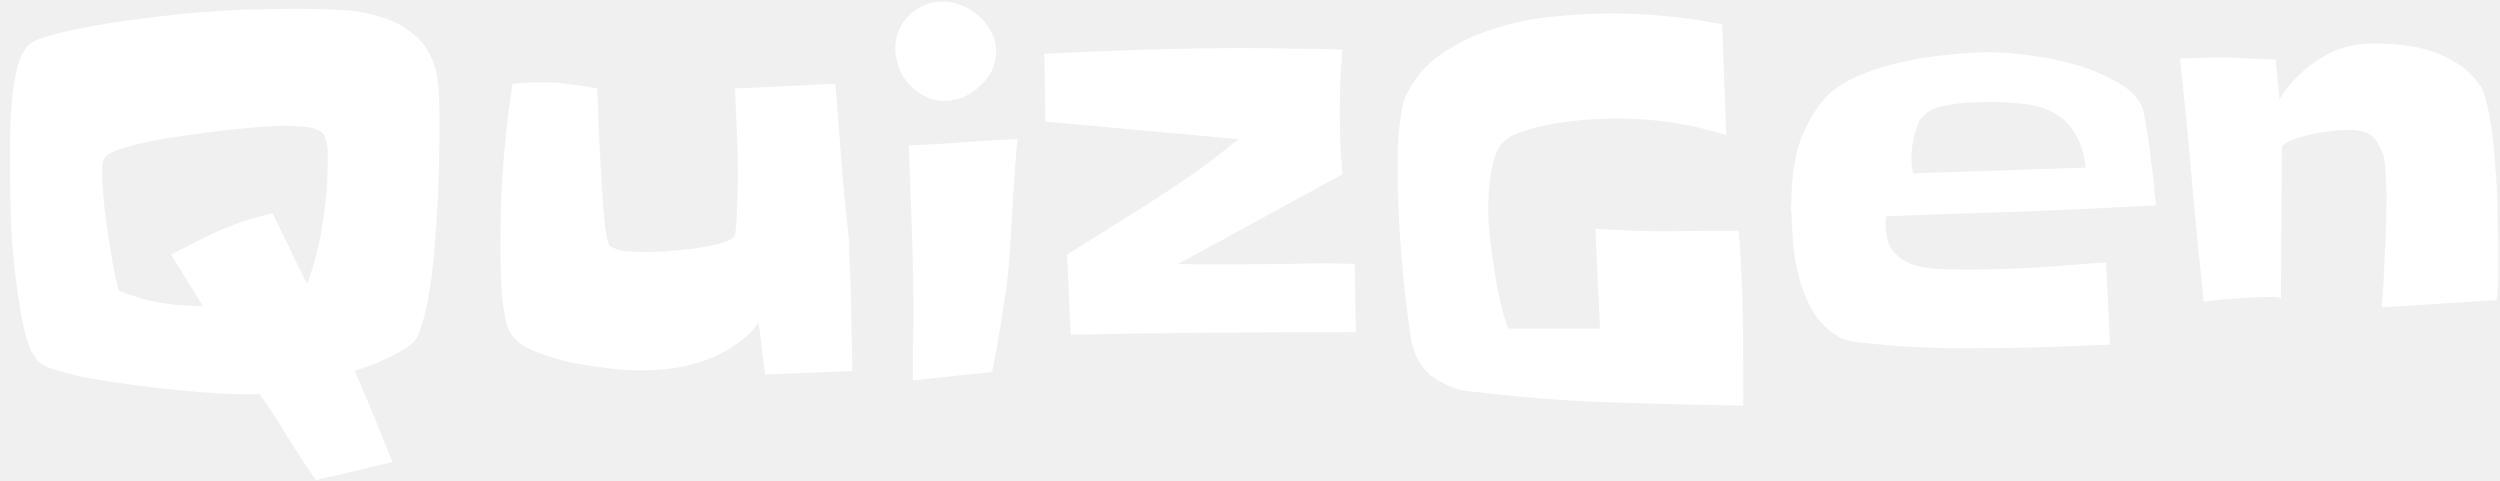
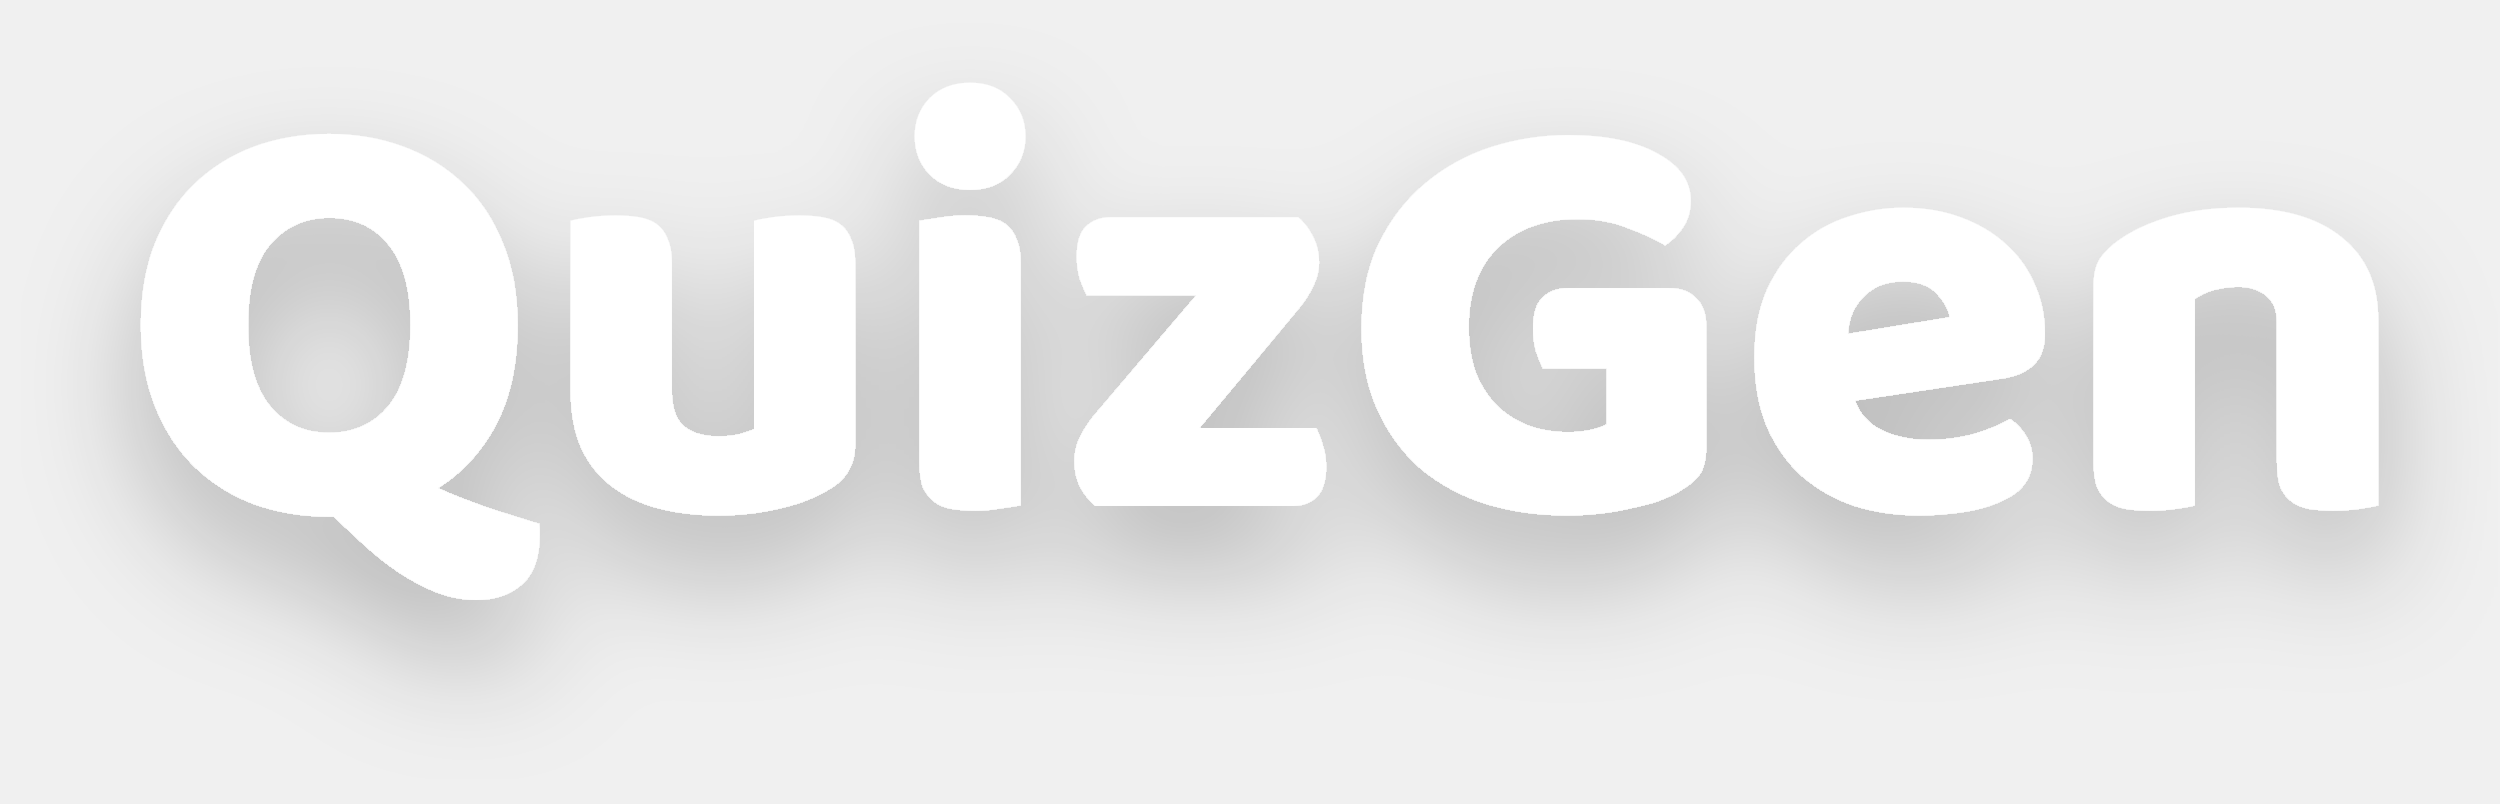
- <svg xmlns="http://www.w3.org/2000/svg" width="151" height="29" viewBox="0 0 151 29" fill="none">
-   <path d="M26.547 7.906C26.547 8.26 26.537 8.792 26.516 9.5C26.516 10.208 26.495 11.01 26.453 11.906C26.412 12.781 26.349 13.698 26.266 14.656C26.203 15.594 26.109 16.479 25.984 17.312C25.859 18.146 25.703 18.875 25.516 19.5C25.349 20.125 25.141 20.542 24.891 20.75C24.703 20.917 24.453 21.083 24.141 21.25C23.849 21.417 23.537 21.573 23.203 21.719C22.891 21.865 22.578 22 22.266 22.125C21.953 22.229 21.672 22.312 21.422 22.375C21.818 23.312 22.203 24.229 22.578 25.125C22.953 26.042 23.328 26.969 23.703 27.906L19.078 29C18.474 28.125 17.901 27.25 17.359 26.375C16.838 25.5 16.276 24.635 15.672 23.781C15.505 23.802 15.338 23.812 15.172 23.812C15.005 23.812 14.838 23.812 14.672 23.812C14.318 23.812 13.787 23.792 13.078 23.75C12.391 23.708 11.609 23.646 10.734 23.562C9.88 23.479 8.984 23.375 8.047 23.25C7.109 23.125 6.234 22.99 5.422 22.844C4.63 22.698 3.943 22.531 3.359 22.344C2.776 22.156 2.401 21.958 2.234 21.75C1.943 21.396 1.693 20.812 1.484 20C1.297 19.167 1.141 18.281 1.016 17.344C0.891 16.385 0.797 15.469 0.734 14.594C0.672 13.698 0.641 13.021 0.641 12.562C0.62 12.042 0.609 11.531 0.609 11.031C0.609 10.51 0.609 9.979 0.609 9.438C0.609 9.042 0.609 8.531 0.609 7.906C0.63 7.281 0.672 6.635 0.734 5.969C0.797 5.302 0.901 4.677 1.047 4.094C1.193 3.51 1.411 3.062 1.703 2.75C1.87 2.562 2.234 2.385 2.797 2.219C3.38 2.031 4.068 1.865 4.859 1.719C5.651 1.552 6.505 1.406 7.422 1.281C8.339 1.156 9.234 1.042 10.109 0.938C10.984 0.833 11.787 0.76 12.516 0.719C13.266 0.656 13.849 0.615 14.266 0.594C14.87 0.573 15.474 0.562 16.078 0.562C16.682 0.542 17.287 0.531 17.891 0.531C18.682 0.531 19.516 0.552 20.391 0.594C21.287 0.615 22.13 0.75 22.922 1C23.734 1.229 24.443 1.604 25.047 2.125C25.672 2.646 26.109 3.385 26.359 4.344C26.401 4.531 26.432 4.781 26.453 5.094C26.495 5.406 26.516 5.74 26.516 6.094C26.537 6.448 26.547 6.792 26.547 7.125C26.547 7.458 26.547 7.719 26.547 7.906ZM19.797 9.719C19.797 9.615 19.797 9.479 19.797 9.312C19.797 9.146 19.787 8.979 19.766 8.812C19.745 8.646 19.703 8.49 19.641 8.344C19.599 8.198 19.537 8.083 19.453 8C19.349 7.917 19.203 7.844 19.016 7.781C18.828 7.719 18.62 7.677 18.391 7.656C18.182 7.635 17.963 7.625 17.734 7.625C17.526 7.604 17.359 7.594 17.234 7.594C16.943 7.594 16.484 7.615 15.859 7.656C15.255 7.698 14.568 7.76 13.797 7.844C13.047 7.927 12.255 8.031 11.422 8.156C10.588 8.26 9.818 8.385 9.109 8.531C8.401 8.677 7.786 8.833 7.266 9C6.766 9.167 6.453 9.344 6.328 9.531C6.245 9.656 6.193 9.823 6.172 10.031C6.172 10.24 6.172 10.427 6.172 10.594C6.172 11.01 6.203 11.531 6.266 12.156C6.328 12.781 6.411 13.427 6.516 14.094C6.62 14.76 6.724 15.406 6.828 16.031C6.953 16.656 7.068 17.167 7.172 17.562C7.672 17.75 8.12 17.906 8.516 18.031C8.911 18.135 9.297 18.219 9.672 18.281C10.047 18.344 10.432 18.396 10.828 18.438C11.245 18.458 11.724 18.479 12.266 18.5L10.328 15.375C10.87 15.104 11.38 14.844 11.859 14.594C12.338 14.344 12.818 14.115 13.297 13.906C13.776 13.698 14.266 13.51 14.766 13.344C15.287 13.177 15.849 13.021 16.453 12.875L18.547 17.156C18.984 15.969 19.297 14.75 19.484 13.5C19.693 12.229 19.797 10.969 19.797 9.719ZM51.484 22.406L46.203 22.625L45.828 19.469C45.432 20.01 44.953 20.469 44.391 20.844C43.849 21.219 43.255 21.521 42.609 21.75C41.984 21.979 41.328 22.146 40.641 22.25C39.974 22.333 39.318 22.375 38.672 22.375C38.172 22.375 37.547 22.333 36.797 22.25C36.068 22.167 35.318 22.052 34.547 21.906C33.797 21.74 33.099 21.531 32.453 21.281C31.807 21.031 31.338 20.74 31.047 20.406C30.818 20.156 30.641 19.76 30.516 19.219C30.412 18.656 30.338 18.062 30.297 17.438C30.255 16.812 30.234 16.208 30.234 15.625C30.234 15.042 30.234 14.573 30.234 14.219C30.234 12.656 30.297 11.115 30.422 9.594C30.547 8.073 30.724 6.562 30.953 5.062C31.537 5 32.161 4.969 32.828 4.969C33.37 4.969 33.911 5.01 34.453 5.094C34.995 5.156 35.536 5.24 36.078 5.344C36.078 5.448 36.089 5.75 36.109 6.25C36.13 6.75 36.151 7.344 36.172 8.031C36.214 8.719 36.255 9.458 36.297 10.25C36.339 11.021 36.38 11.74 36.422 12.406C36.484 13.073 36.547 13.646 36.609 14.125C36.693 14.583 36.776 14.833 36.859 14.875C37.172 15.062 37.516 15.167 37.891 15.188C38.266 15.208 38.63 15.219 38.984 15.219C39.234 15.219 39.62 15.208 40.141 15.188C40.682 15.146 41.234 15.094 41.797 15.031C42.359 14.948 42.88 14.854 43.359 14.75C43.839 14.625 44.161 14.479 44.328 14.312C44.391 14.25 44.432 14.052 44.453 13.719C44.495 13.385 44.516 13.021 44.516 12.625C44.536 12.229 44.547 11.865 44.547 11.531C44.568 11.177 44.578 10.969 44.578 10.906C44.578 9.969 44.557 9.042 44.516 8.125C44.474 7.208 44.432 6.281 44.391 5.344L50.453 5.062C50.578 6.521 50.693 7.979 50.797 9.438C50.901 10.875 51.036 12.323 51.203 13.781C51.266 14.26 51.297 14.75 51.297 15.25C51.318 15.75 51.339 16.25 51.359 16.75C51.401 17.688 51.422 18.625 51.422 19.562C51.443 20.5 51.464 21.448 51.484 22.406ZM60.172 3.094C60.172 3.51 60.078 3.906 59.891 4.281C59.724 4.635 59.484 4.948 59.172 5.219C58.88 5.49 58.547 5.708 58.172 5.875C57.797 6.021 57.422 6.094 57.047 6.094C56.63 6.094 56.234 6 55.859 5.812C55.505 5.625 55.193 5.385 54.922 5.094C54.651 4.802 54.443 4.469 54.297 4.094C54.151 3.698 54.078 3.302 54.078 2.906C54.078 2.51 54.151 2.146 54.297 1.812C54.464 1.458 54.672 1.156 54.922 0.906C55.193 0.656 55.495 0.458 55.828 0.312C56.182 0.167 56.557 0.094 56.953 0.094C57.349 0.094 57.734 0.177 58.109 0.344C58.505 0.49 58.849 0.708 59.141 1C59.453 1.271 59.703 1.594 59.891 1.969C60.078 2.323 60.172 2.698 60.172 3.094ZM61.453 8.406C61.349 9.51 61.266 10.604 61.203 11.688C61.141 12.771 61.078 13.854 61.016 14.938C60.932 16.208 60.786 17.469 60.578 18.719C60.391 19.969 60.172 21.219 59.922 22.469L55.141 22.969C55.141 22.302 55.141 21.646 55.141 21C55.161 20.354 55.172 19.698 55.172 19.031C55.172 17.323 55.141 15.615 55.078 13.906C55.016 12.198 54.953 10.49 54.891 8.781C55.995 8.74 57.078 8.677 58.141 8.594C59.224 8.51 60.328 8.448 61.453 8.406ZM81.891 20.062C78.995 20.062 76.12 20.073 73.266 20.094C70.412 20.115 67.547 20.156 64.672 20.219L64.453 15.375C65.495 14.729 66.526 14.083 67.547 13.438C68.588 12.792 69.62 12.135 70.641 11.469C71.37 10.99 72.078 10.5 72.766 10C73.453 9.479 74.13 8.948 74.797 8.406L63.141 7.344L63.078 3.25C65.099 3.146 67.109 3.062 69.109 3C71.13 2.938 73.151 2.906 75.172 2.906C76.172 2.906 77.151 2.917 78.109 2.938C79.088 2.938 80.078 2.958 81.078 3C81.037 3.625 80.995 4.25 80.953 4.875C80.932 5.5 80.922 6.125 80.922 6.75C80.922 7.375 80.932 8.01 80.953 8.656C80.995 9.281 81.037 9.906 81.078 10.531L71.172 15.938C71.672 15.958 72.162 15.969 72.641 15.969C73.141 15.969 73.641 15.969 74.141 15.969C75.432 15.969 76.713 15.958 77.984 15.938C79.255 15.896 80.537 15.896 81.828 15.938L81.891 20.062ZM105.297 24.5C102.776 24.458 100.193 24.396 97.547 24.312C94.922 24.229 92.349 24.042 89.828 23.75C89.537 23.708 89.203 23.677 88.828 23.656C88.474 23.615 88.151 23.542 87.859 23.438C87.255 23.208 86.776 22.958 86.422 22.688C86.088 22.396 85.828 22.073 85.641 21.719C85.453 21.344 85.318 20.938 85.234 20.5C85.151 20.042 85.078 19.531 85.016 18.969C84.828 17.51 84.682 16.052 84.578 14.594C84.474 13.115 84.422 11.635 84.422 10.156C84.422 9.885 84.422 9.562 84.422 9.188C84.443 8.792 84.463 8.385 84.484 7.969C84.526 7.552 84.578 7.156 84.641 6.781C84.703 6.406 84.787 6.094 84.891 5.844C85.391 4.76 86.12 3.896 87.078 3.25C88.057 2.583 89.13 2.073 90.297 1.719C91.463 1.344 92.662 1.104 93.891 1C95.141 0.875 96.287 0.812 97.328 0.812C99.557 0.812 101.786 1.031 104.016 1.469L104.266 8.156C102.141 7.49 99.943 7.156 97.672 7.156C97.255 7.156 96.703 7.177 96.016 7.219C95.328 7.26 94.62 7.344 93.891 7.469C93.182 7.573 92.516 7.74 91.891 7.969C91.266 8.177 90.828 8.469 90.578 8.844C90.453 9.031 90.338 9.292 90.234 9.625C90.151 9.958 90.078 10.312 90.016 10.688C89.974 11.042 89.943 11.396 89.922 11.75C89.901 12.104 89.891 12.396 89.891 12.625C89.891 13.104 89.922 13.677 89.984 14.344C90.068 14.99 90.162 15.656 90.266 16.344C90.37 17.031 90.495 17.688 90.641 18.312C90.787 18.938 90.943 19.448 91.109 19.844H96.641L96.359 13.812C97.797 13.917 99.234 13.969 100.672 13.969C102.13 13.948 103.578 13.938 105.016 13.938C105.161 15.708 105.245 17.469 105.266 19.219C105.286 20.969 105.297 22.729 105.297 24.5ZM130.234 12.406C127.505 12.552 124.786 12.677 122.078 12.781C119.37 12.865 116.651 12.958 113.922 13.062C113.901 13.146 113.891 13.229 113.891 13.312C113.891 13.396 113.891 13.479 113.891 13.562C113.891 14.271 114.047 14.812 114.359 15.188C114.693 15.562 115.099 15.833 115.578 16C116.057 16.146 116.589 16.229 117.172 16.25C117.755 16.271 118.297 16.281 118.797 16.281C120.193 16.281 121.589 16.24 122.984 16.156C124.38 16.052 125.786 15.948 127.203 15.844L127.453 20.812C126.078 20.875 124.703 20.927 123.328 20.969C121.974 21.01 120.609 21.031 119.234 21.031C118.943 21.031 118.401 21.031 117.609 21.031C116.839 21.01 116.005 20.979 115.109 20.938C114.234 20.875 113.411 20.802 112.641 20.719C111.87 20.635 111.359 20.521 111.109 20.375C110.464 20 109.953 19.521 109.578 18.938C109.224 18.354 108.943 17.719 108.734 17.031C108.547 16.344 108.411 15.646 108.328 14.938C108.266 14.208 108.224 13.51 108.203 12.844C108.182 12.74 108.172 12.635 108.172 12.531C108.193 12.406 108.203 12.292 108.203 12.188C108.203 11.083 108.318 10.062 108.547 9.125C108.797 8.167 109.245 7.24 109.891 6.344C110.328 5.719 110.974 5.198 111.828 4.781C112.682 4.365 113.609 4.042 114.609 3.812C115.609 3.562 116.609 3.396 117.609 3.312C118.609 3.208 119.474 3.156 120.203 3.156C120.849 3.156 121.641 3.219 122.578 3.344C123.516 3.448 124.443 3.635 125.359 3.906C126.297 4.177 127.141 4.531 127.891 4.969C128.641 5.385 129.151 5.906 129.422 6.531C129.464 6.656 129.505 6.875 129.547 7.188C129.609 7.479 129.672 7.823 129.734 8.219C129.797 8.594 129.849 9 129.891 9.438C129.953 9.875 130.005 10.292 130.047 10.688C130.089 11.083 130.12 11.438 130.141 11.75C130.182 12.062 130.214 12.281 130.234 12.406ZM125.984 10.125C125.859 9.208 125.62 8.49 125.266 7.969C124.932 7.427 124.505 7.031 123.984 6.781C123.484 6.51 122.901 6.344 122.234 6.281C121.589 6.198 120.891 6.156 120.141 6.156C119.891 6.156 119.578 6.167 119.203 6.188C118.828 6.188 118.453 6.219 118.078 6.281C117.703 6.323 117.349 6.396 117.016 6.5C116.682 6.604 116.422 6.75 116.234 6.938C116.089 7.062 115.964 7.24 115.859 7.469C115.776 7.677 115.703 7.906 115.641 8.156C115.578 8.406 115.526 8.656 115.484 8.906C115.464 9.135 115.453 9.333 115.453 9.5C115.453 9.833 115.484 10.156 115.547 10.469L125.984 10.125ZM150.891 14.719C150.891 15.281 150.891 15.854 150.891 16.438C150.891 17 150.87 17.562 150.828 18.125L143.859 18.562C143.943 17.479 144.005 16.406 144.047 15.344C144.109 14.281 144.141 13.198 144.141 12.094C144.141 11.99 144.141 11.812 144.141 11.562C144.141 11.312 144.13 11.052 144.109 10.781C144.089 10.49 144.068 10.219 144.047 9.969C144.026 9.719 144.005 9.542 143.984 9.438C143.88 9.146 143.766 8.896 143.641 8.688C143.536 8.479 143.401 8.312 143.234 8.188C143.089 8.062 142.901 7.979 142.672 7.938C142.443 7.875 142.161 7.844 141.828 7.844C141.578 7.844 141.255 7.865 140.859 7.906C140.484 7.948 140.099 8.01 139.703 8.094C139.307 8.177 138.932 8.281 138.578 8.406C138.224 8.531 137.974 8.677 137.828 8.844L137.766 18.062C137.724 17.979 137.599 17.938 137.391 17.938C137.203 17.938 137.068 17.938 136.984 17.938C136.359 17.938 135.714 17.969 135.047 18.031C134.38 18.073 133.734 18.135 133.109 18.219C132.839 15.76 132.599 13.312 132.391 10.875C132.182 8.438 131.943 5.99 131.672 3.531C132.089 3.51 132.505 3.5 132.922 3.5C133.339 3.479 133.755 3.469 134.172 3.469C134.714 3.469 135.255 3.49 135.797 3.531C136.359 3.552 136.911 3.573 137.453 3.594L137.672 6C138.255 5.042 139.047 4.24 140.047 3.594C141.047 2.948 142.12 2.625 143.266 2.625C143.849 2.625 144.453 2.656 145.078 2.719C145.703 2.781 146.297 2.906 146.859 3.094C147.443 3.281 147.984 3.542 148.484 3.875C149.005 4.208 149.443 4.635 149.797 5.156C149.964 5.406 150.099 5.781 150.203 6.281C150.328 6.76 150.432 7.312 150.516 7.938C150.599 8.542 150.661 9.188 150.703 9.875C150.766 10.562 150.807 11.219 150.828 11.844C150.849 12.469 150.859 13.042 150.859 13.562C150.88 14.062 150.891 14.448 150.891 14.719Z" fill="white" />
+ <svg xmlns="http://www.w3.org/2000/svg" width="84" height="27" viewBox="0 0 84 27" fill="none">
+   <g filter="url(#filter0_d_1142_1855)">
+     <path d="M4.733 10.92C4.733 9.88 4.893 8.96 5.213 8.16C5.547 7.36 5.993 6.693 6.553 6.16C7.127 5.613 7.793 5.2 8.553 4.92C9.327 4.64 10.16 4.5 11.053 4.5C11.947 4.5 12.773 4.64 13.533 4.92C14.306 5.2 14.98 5.613 15.553 6.16C16.127 6.693 16.573 7.36 16.893 8.16C17.227 8.96 17.393 9.88 17.393 10.92C17.393 12.227 17.153 13.34 16.673 14.26C16.193 15.167 15.54 15.88 14.713 16.4C14.913 16.493 15.146 16.593 15.413 16.7C15.693 16.807 15.98 16.913 16.273 17.02C16.58 17.127 16.893 17.227 17.213 17.32C17.533 17.427 17.833 17.52 18.113 17.6C18.127 17.68 18.133 17.747 18.133 17.8C18.133 17.867 18.133 17.927 18.133 17.98C18.133 18.74 17.933 19.293 17.533 19.64C17.146 19.987 16.633 20.16 15.993 20.16C15.38 20.16 14.746 19.987 14.093 19.64C13.44 19.307 12.773 18.82 12.093 18.18L11.213 17.36H11.053C10.146 17.36 9.307 17.22 8.533 16.94C7.76 16.647 7.093 16.227 6.533 15.68C5.973 15.133 5.533 14.46 5.213 13.66C4.893 12.86 4.733 11.947 4.733 10.92ZM8.333 10.92C8.333 12.133 8.58 13.04 9.073 13.64C9.567 14.24 10.226 14.54 11.053 14.54C11.893 14.54 12.56 14.24 13.053 13.64C13.546 13.04 13.793 12.133 13.793 10.92C13.793 9.72 13.546 8.82 13.053 8.22C12.573 7.62 11.913 7.32 11.073 7.32C10.246 7.32 9.58 7.62 9.073 8.22C8.58 8.807 8.333 9.707 8.333 10.92ZM19.175 7.42C19.308 7.38 19.515 7.34 19.795 7.3C20.088 7.26 20.388 7.24 20.695 7.24C20.988 7.24 21.248 7.26 21.475 7.3C21.715 7.34 21.915 7.42 22.075 7.54C22.235 7.66 22.355 7.827 22.435 8.04C22.528 8.24 22.575 8.507 22.575 8.84V13.14C22.575 13.687 22.708 14.08 22.975 14.32C23.241 14.547 23.628 14.66 24.135 14.66C24.441 14.66 24.688 14.633 24.875 14.58C25.075 14.527 25.228 14.473 25.335 14.42V7.42C25.468 7.38 25.675 7.34 25.955 7.3C26.248 7.26 26.548 7.24 26.855 7.24C27.148 7.24 27.408 7.26 27.635 7.3C27.875 7.34 28.075 7.42 28.235 7.54C28.395 7.66 28.515 7.827 28.595 8.04C28.688 8.24 28.735 8.507 28.735 8.84V14.92C28.735 15.587 28.455 16.087 27.895 16.42C27.428 16.713 26.868 16.933 26.215 17.08C25.575 17.24 24.875 17.32 24.115 17.32C23.395 17.32 22.728 17.24 22.115 17.08C21.515 16.92 20.995 16.673 20.555 16.34C20.115 16.007 19.775 15.58 19.535 15.06C19.295 14.527 19.175 13.887 19.175 13.14V7.42ZM30.735 4.58C30.735 4.073 30.902 3.647 31.235 3.3C31.582 2.953 32.035 2.78 32.595 2.78C33.155 2.78 33.602 2.953 33.935 3.3C34.282 3.647 34.455 4.073 34.455 4.58C34.455 5.087 34.282 5.513 33.935 5.86C33.602 6.207 33.155 6.38 32.595 6.38C32.035 6.38 31.582 6.207 31.235 5.86C30.902 5.513 30.735 5.087 30.735 4.58ZM34.295 16.98C34.149 17.007 33.929 17.04 33.635 17.08C33.355 17.133 33.069 17.16 32.775 17.16C32.482 17.16 32.215 17.14 31.975 17.1C31.749 17.06 31.555 16.98 31.395 16.86C31.235 16.74 31.109 16.58 31.015 16.38C30.935 16.167 30.895 15.893 30.895 15.56V7.42C31.042 7.393 31.255 7.36 31.535 7.32C31.829 7.267 32.122 7.24 32.415 7.24C32.709 7.24 32.969 7.26 33.195 7.3C33.435 7.34 33.635 7.42 33.795 7.54C33.955 7.66 34.075 7.827 34.155 8.04C34.249 8.24 34.295 8.507 34.295 8.84V16.98ZM36.8 17C36.587 16.813 36.413 16.593 36.28 16.34C36.16 16.087 36.1 15.8 36.1 15.48C36.1 15.213 36.16 14.953 36.28 14.7C36.413 14.433 36.573 14.187 36.76 13.96L40.2 9.92H36.52C36.44 9.773 36.36 9.587 36.28 9.36C36.213 9.133 36.18 8.887 36.18 8.62C36.18 8.153 36.28 7.82 36.48 7.62C36.693 7.407 36.973 7.3 37.32 7.3H43.62C43.833 7.487 44 7.707 44.12 7.96C44.253 8.213 44.32 8.5 44.32 8.82C44.32 9.087 44.253 9.353 44.12 9.62C44 9.873 43.847 10.113 43.66 10.34L40.3 14.38H44.22C44.3 14.527 44.373 14.713 44.44 14.94C44.52 15.167 44.56 15.413 44.56 15.68C44.56 16.147 44.453 16.487 44.24 16.7C44.04 16.9 43.767 17 43.42 17H36.8ZM57.329 15.02C57.329 15.433 57.255 15.74 57.109 15.94C56.962 16.14 56.729 16.333 56.409 16.52C56.222 16.627 55.989 16.733 55.709 16.84C55.429 16.933 55.122 17.013 54.789 17.08C54.456 17.16 54.102 17.22 53.729 17.26C53.369 17.3 53.009 17.32 52.649 17.32C51.689 17.32 50.789 17.193 49.949 16.94C49.109 16.673 48.376 16.28 47.749 15.76C47.136 15.227 46.649 14.567 46.289 13.78C45.929 12.993 45.749 12.08 45.749 11.04C45.749 9.947 45.942 8.993 46.329 8.18C46.729 7.367 47.249 6.693 47.889 6.16C48.542 5.613 49.282 5.207 50.109 4.94C50.949 4.673 51.809 4.54 52.689 4.54C53.956 4.54 54.956 4.747 55.689 5.16C56.435 5.56 56.809 6.087 56.809 6.74C56.809 7.087 56.722 7.387 56.549 7.64C56.376 7.893 56.175 8.093 55.949 8.24C55.615 8.04 55.196 7.847 54.689 7.66C54.196 7.46 53.636 7.36 53.009 7.36C51.889 7.36 50.995 7.68 50.329 8.32C49.675 8.96 49.349 9.847 49.349 10.98C49.349 11.593 49.435 12.127 49.609 12.58C49.795 13.02 50.042 13.387 50.349 13.68C50.656 13.96 51.009 14.173 51.409 14.32C51.809 14.453 52.236 14.52 52.689 14.52C52.982 14.52 53.242 14.493 53.469 14.44C53.696 14.387 53.869 14.327 53.989 14.26V12.38H51.849C51.769 12.233 51.689 12.04 51.609 11.8C51.542 11.56 51.509 11.307 51.509 11.04C51.509 10.56 51.615 10.213 51.829 10C52.056 9.787 52.342 9.68 52.689 9.68H56.069C56.469 9.68 56.776 9.793 56.989 10.02C57.215 10.233 57.329 10.54 57.329 10.94V15.02ZM64.51 17.32C63.723 17.32 62.99 17.213 62.31 17C61.643 16.773 61.057 16.44 60.55 16C60.057 15.56 59.663 15.007 59.37 14.34C59.09 13.673 58.95 12.893 58.95 12C58.95 11.12 59.09 10.367 59.37 9.74C59.663 9.1 60.043 8.58 60.51 8.18C60.977 7.767 61.51 7.467 62.11 7.28C62.71 7.08 63.323 6.98 63.95 6.98C64.657 6.98 65.297 7.087 65.87 7.3C66.457 7.513 66.957 7.807 67.37 8.18C67.797 8.553 68.123 9 68.35 9.52C68.59 10.04 68.71 10.607 68.71 11.22C68.71 11.673 68.583 12.02 68.33 12.26C68.077 12.5 67.723 12.653 67.27 12.72L62.33 13.46C62.477 13.9 62.777 14.233 63.23 14.46C63.683 14.673 64.203 14.78 64.79 14.78C65.337 14.78 65.85 14.713 66.33 14.58C66.823 14.433 67.223 14.267 67.53 14.08C67.743 14.213 67.923 14.4 68.07 14.64C68.217 14.88 68.29 15.133 68.29 15.4C68.29 16 68.01 16.447 67.45 16.74C67.023 16.967 66.543 17.12 66.01 17.2C65.477 17.28 64.977 17.32 64.51 17.32ZM63.95 9.46C63.63 9.46 63.35 9.513 63.11 9.62C62.883 9.727 62.697 9.867 62.55 10.04C62.403 10.2 62.29 10.387 62.21 10.6C62.143 10.8 62.103 11.007 62.09 11.22L65.51 10.66C65.47 10.393 65.323 10.127 65.07 9.86C64.817 9.593 64.443 9.46 63.95 9.46ZM76.507 10.84C76.507 10.427 76.387 10.127 76.147 9.94C75.92 9.74 75.607 9.64 75.207 9.64C74.94 9.64 74.673 9.673 74.407 9.74C74.153 9.807 73.933 9.907 73.747 10.04V16.98C73.613 17.02 73.4 17.06 73.107 17.1C72.827 17.14 72.533 17.16 72.227 17.16C71.933 17.16 71.667 17.14 71.427 17.1C71.2 17.06 71.007 16.98 70.847 16.86C70.687 16.74 70.56 16.58 70.467 16.38C70.387 16.167 70.347 15.893 70.347 15.56V9.56C70.347 9.2 70.42 8.907 70.567 8.68C70.727 8.453 70.94 8.247 71.207 8.06C71.66 7.74 72.227 7.48 72.907 7.28C73.6 7.08 74.367 6.98 75.207 6.98C76.713 6.98 77.873 7.313 78.687 7.98C79.5 8.633 79.907 9.547 79.907 10.72V16.98C79.773 17.02 79.56 17.06 79.267 17.1C78.987 17.14 78.693 17.16 78.387 17.16C78.093 17.16 77.827 17.14 77.587 17.1C77.36 17.06 77.167 16.98 77.007 16.86C76.847 16.74 76.72 16.58 76.627 16.38C76.547 16.167 76.507 15.893 76.507 15.56V10.84Z" fill="white" />
+   </g>
+   <defs>
+     <filter id="filter0_d_1142_1855" x="0.733" y="0.78" width="83.173" height="25.38" filterUnits="userSpaceOnUse" color-interpolation-filters="sRGB">
+       <feFlood flood-opacity="0" result="BackgroundImageFix" />
+       <feColorMatrix in="SourceAlpha" type="matrix" values="0 0 0 0 0 0 0 0 0 0 0 0 0 0 0 0 0 0 127 0" result="hardAlpha" />
+       <feOffset dy="2" />
+       <feGaussianBlur stdDeviation="2" />
+       <feComposite in2="hardAlpha" operator="out" />
+       <feColorMatrix type="matrix" values="0 0 0 0 0 0 0 0 0 0 0 0 0 0 0 0 0 0 0.25 0" />
+       <feBlend mode="normal" in2="BackgroundImageFix" result="effect1_dropShadow_1142_1855" />
+       <feBlend mode="normal" in="SourceGraphic" in2="effect1_dropShadow_1142_1855" result="shape" />
+     </filter>
+   </defs>
</svg>
